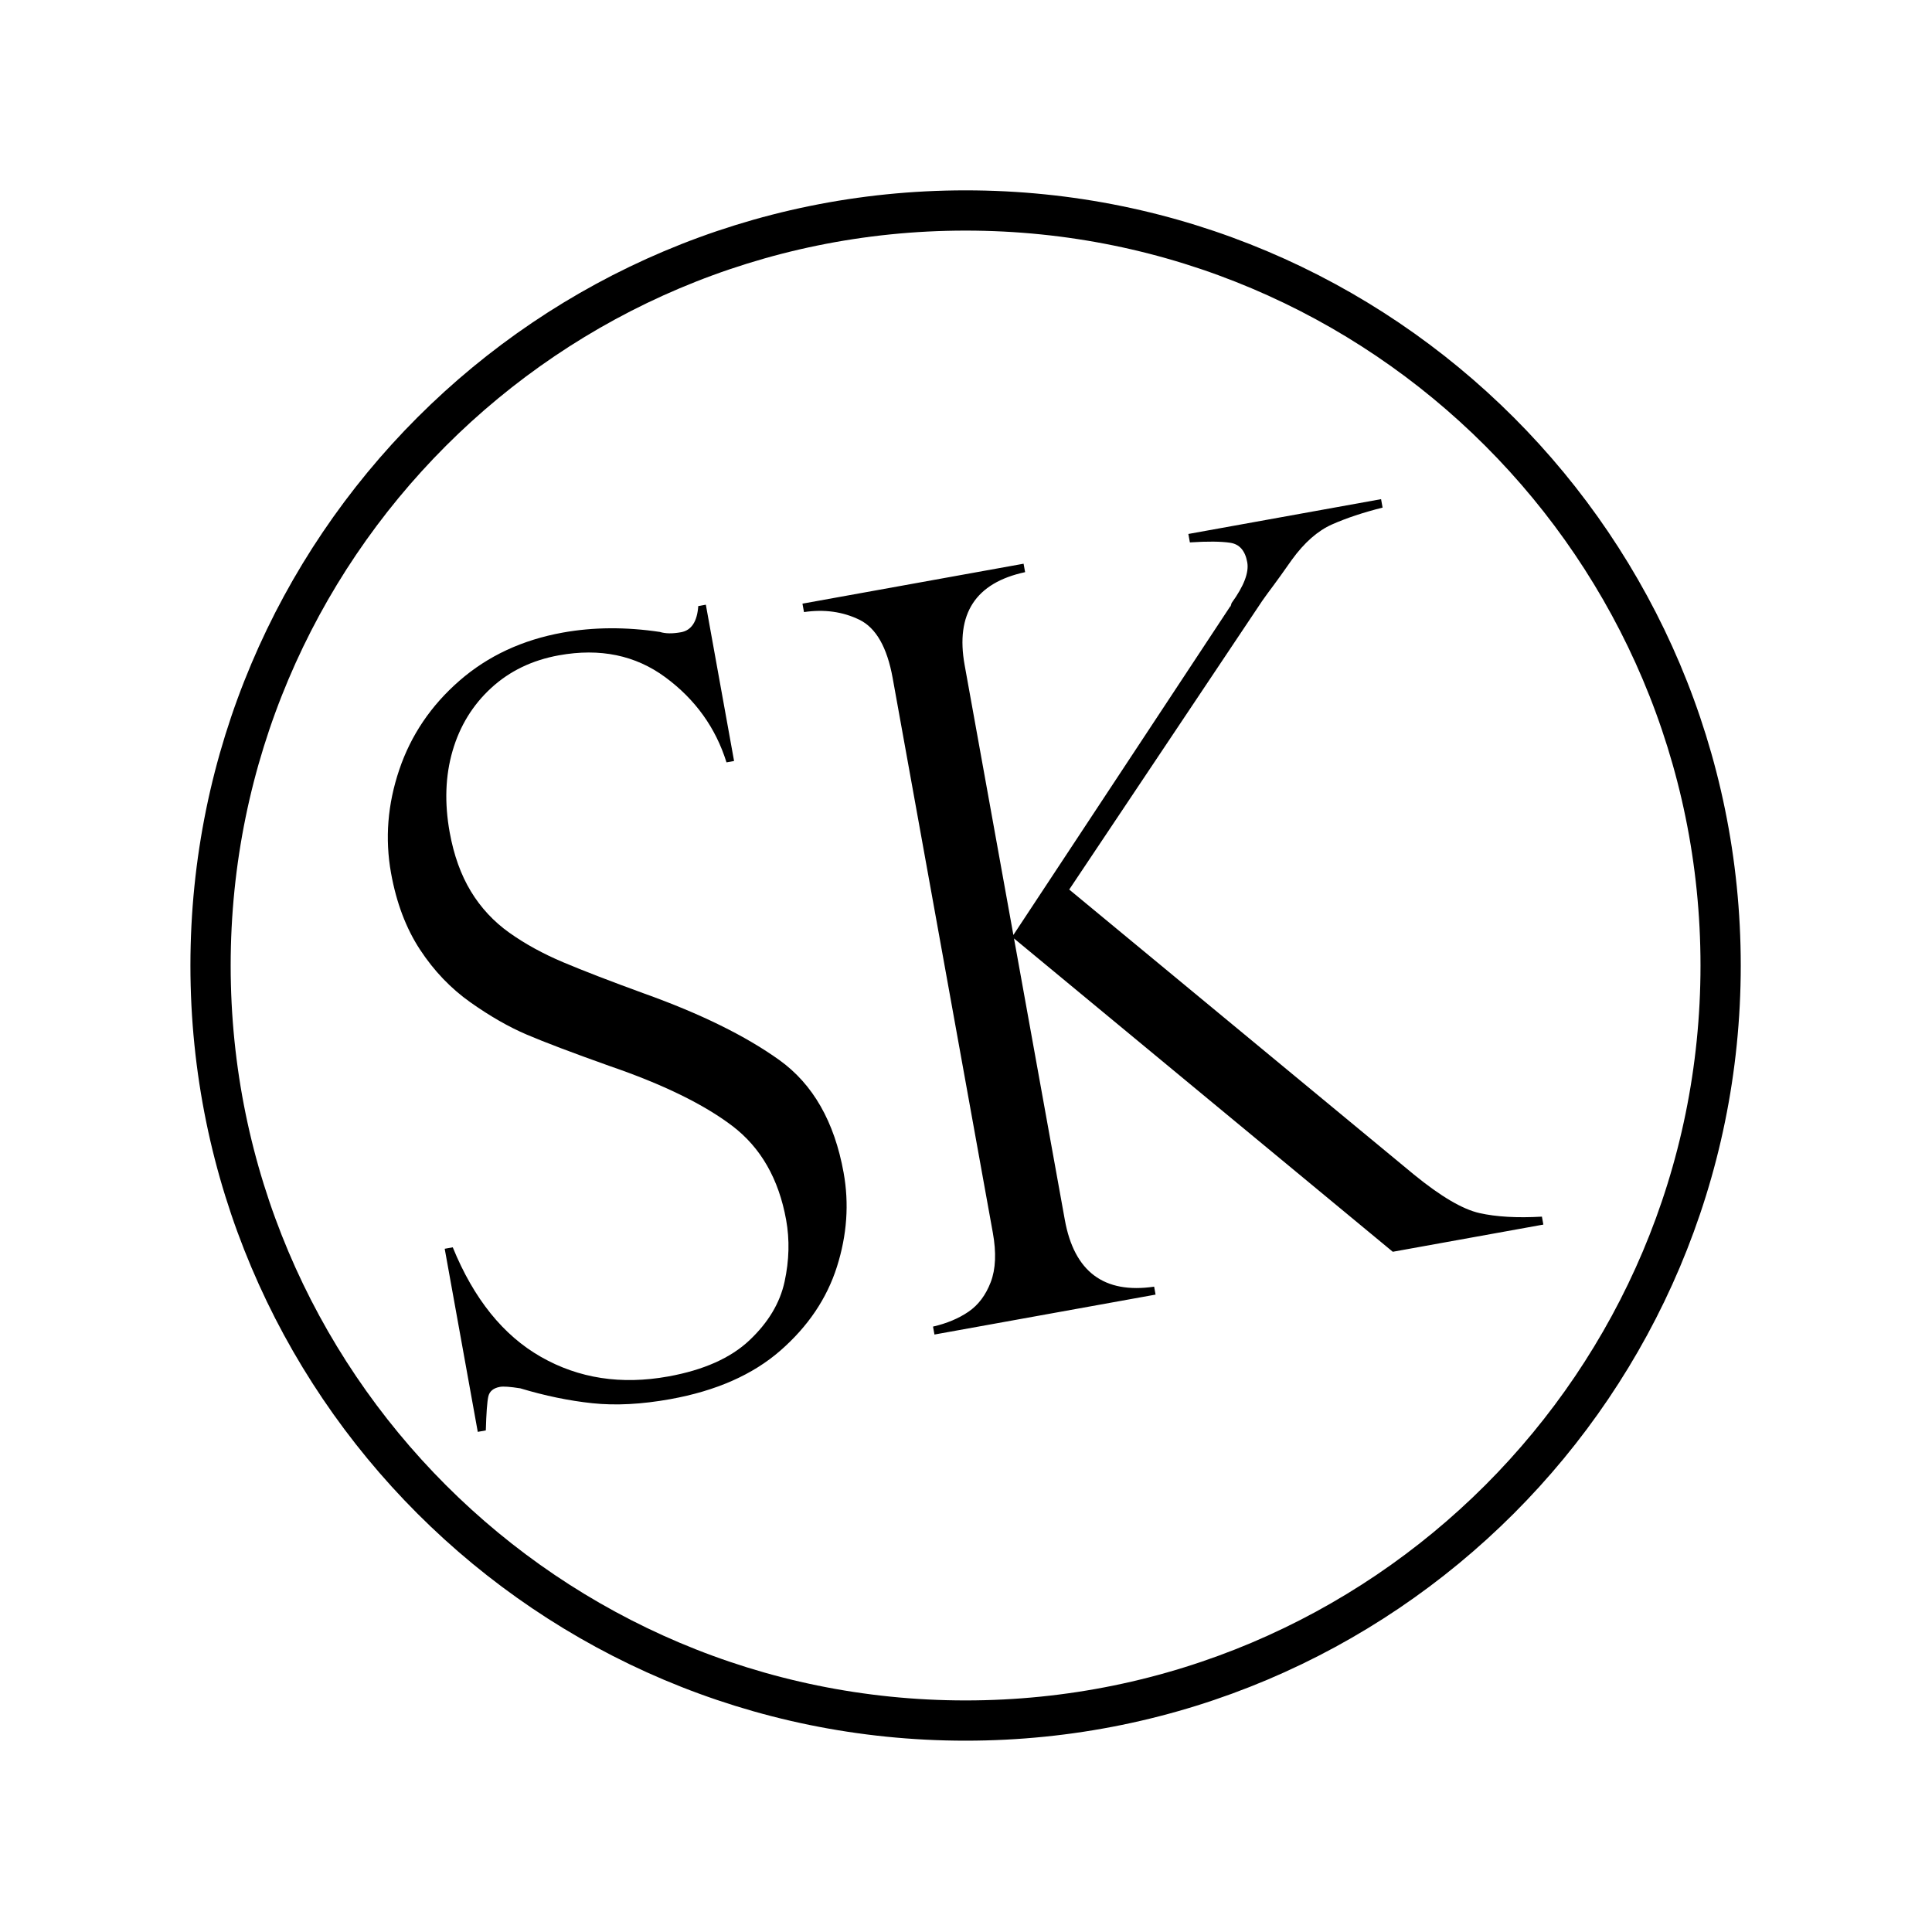
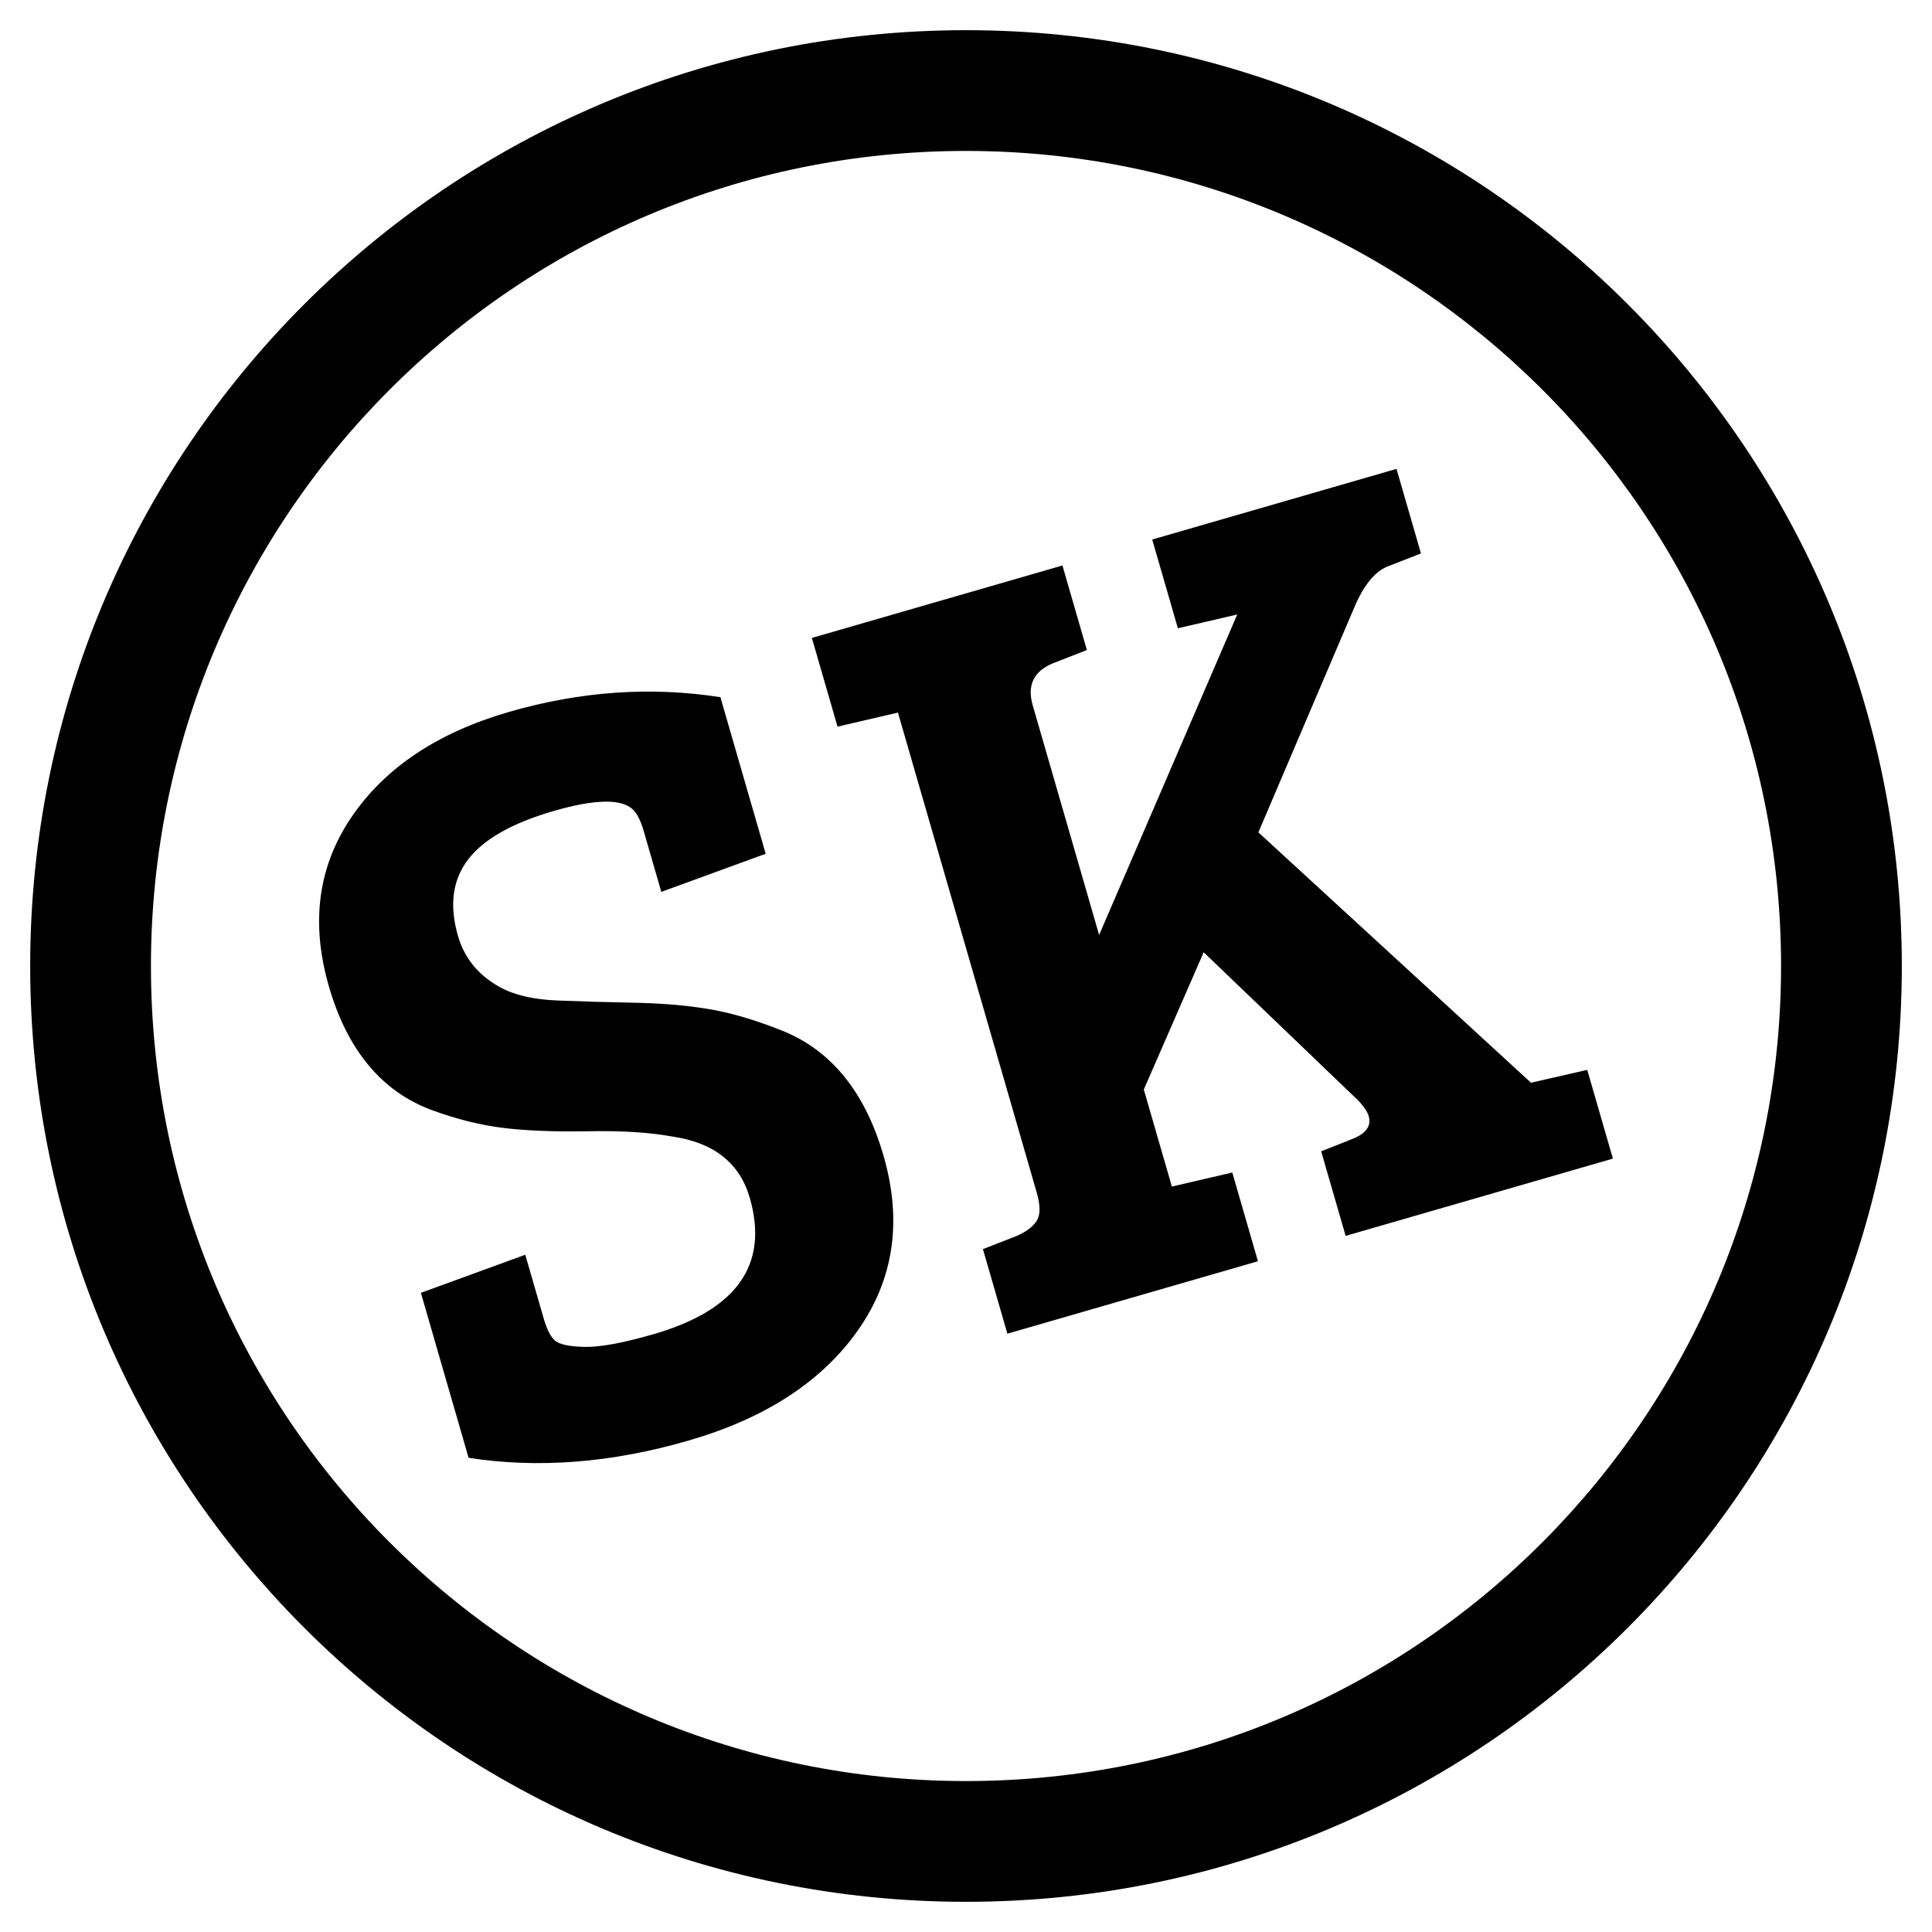
- <svg xmlns="http://www.w3.org/2000/svg" viewBox="0 0 600 600" fill-rule="evenodd" clip-rule="evenodd" stroke-linecap="round" stroke-linejoin="round" stroke-miterlimit="1.5">
-   <circle cx="299.872" cy="299.849" r="234.485" fill="none" stroke="#000" stroke-width="12.5" />
-   <path d="M227.973 236.335l-2.352.424c-3.358-10.744-9.68-19.547-18.967-26.41-9.286-6.863-20.302-9.143-33.046-6.842-8.332 1.505-15.362 4.896-21.09 10.173-5.728 5.278-9.717 11.78-11.966 19.505-2.249 7.726-2.548 16.161-.897 25.304 1.28 7.088 3.47 13.19 6.57 18.306a42.965 42.965 0 0011.967 12.876c4.878 3.468 10.44 6.521 16.686 9.159 6.247 2.638 14.625 5.872 25.136 9.703 17.532 6.275 31.53 13.162 41.995 20.661 10.464 7.498 17.125 19.158 19.982 34.978 1.743 9.657 1.05 19.409-2.082 29.257-3.131 9.847-8.981 18.515-17.549 26.003-8.568 7.488-19.959 12.515-34.173 15.082-8.921 1.611-16.993 2.034-24.217 1.27-7.224-.764-14.69-2.307-22.397-4.628-3.127-.496-5.229-.647-6.307-.452-2.059.372-3.268 1.385-3.627 3.041-.359 1.657-.613 5.15-.764 10.481l-2.5.452-10.268-56.862 2.5-.451c6.534 16.005 15.669 27.35 27.404 34.036 11.734 6.686 24.905 8.71 39.512 6.072 10.979-1.983 19.388-5.729 25.226-11.238 5.837-5.51 9.474-11.577 10.91-18.201 1.436-6.624 1.597-13.018.484-19.182-2.3-12.739-7.879-22.472-16.737-29.2-8.857-6.728-21.595-12.941-38.213-18.638-11.467-4.082-19.997-7.316-25.59-9.7-5.594-2.385-11.436-5.732-17.529-10.042s-11.303-9.761-15.632-16.352c-4.328-6.591-7.327-14.509-8.996-23.755-1.93-10.684-1.08-21.393 2.55-32.126 3.629-10.733 9.861-19.947 18.695-27.642 8.835-7.695 19.526-12.675 32.074-14.941 9.508-1.717 19.569-1.783 30.18-.199 1.717.539 3.899.569 6.545.091 3.235-.584 5.024-3.294 5.365-8.129l2.353-.425 8.765 48.541zm200.93-81.315l.473 2.619c-6.004 1.509-11.232 3.248-15.684 5.219-4.453 1.971-8.624 5.642-12.513 11.011-2.819 4.01-4.739 6.691-5.76 8.042a195.383 195.383 0 00-3.348 4.583l-60.015 89.761 107.094 88.546c8.309 6.774 15.075 10.75 20.299 11.929 5.223 1.178 11.693 1.548 19.408 1.11l.445 2.465-46.76 8.444-117.634-97.304 15.778 87.373c2.912 16.129 12.159 23.052 27.741 20.769l.445 2.465-68.67 12.4-.445-2.465c4.276-.984 7.946-2.522 11.01-4.614 3.064-2.091 5.37-5.16 6.917-9.205 1.547-4.045 1.764-9.15.651-15.314l-31.11-172.28c-1.725-9.554-5.169-15.589-10.33-18.105-5.161-2.515-10.898-3.309-17.209-2.382l-.473-2.619 68.67-12.401.474 2.62c-15.396 3.31-21.657 12.927-18.781 28.851l15.137 83.829 67.359-102.068c.037.206.177-.138.421-1.031 3.81-5.249 5.427-9.466 4.852-12.651-.649-3.595-2.405-5.612-5.268-6.05-2.863-.438-7.046-.478-12.549-.121l-.473-2.619 59.848-10.807z" fill-rule="nonzero" />
+ <svg viewBox="0 0 512 512" clip-rule="evenodd" stroke-linejoin="round" stroke-miterlimit="2">
+   <path fill="currentColor" d="M256 8C119 8 8 119 8 256s111 248 248 248 248-111 248-248S393 8 256 8zm216 248c0 118.7-96.1 216-216 216-118.7 0-216-96.1-216-216 0-118.7 96.1-216 216-216 118.7 0 216 96.1 216 216zm-298.828 97.578c22.133-6.399 30.64-18.452 25.521-36.159-2.667-9.222-9.528-14.633-20.583-16.234-5.911-1.089-13.291-1.553-22.139-1.393-8.847.159-16.325-.127-22.433-.859-6.108-.733-12.515-2.328-19.221-4.786-13.229-4.969-22.283-15.892-27.163-32.768-4.88-16.877-2.863-31.85 6.049-44.92 8.913-13.07 22.822-22.338 41.727-27.804 18.906-5.466 37.568-6.765 55.985-3.896l12 41.5-27.661 10.097-4.639-16.047c-.8-2.767-1.756-4.689-2.867-5.767-3.042-2.918-10.05-2.79-21.025.383-10.974 3.173-18.53 7.456-22.667 12.849-4.136 5.394-5.032 12.148-2.685 20.264 1.706 5.902 5.413 10.426 11.12 13.573 3.804 2.098 8.891 3.275 15.261 3.532 6.37.257 13.122.453 20.257.589 7.134.136 13.584.669 19.35 1.6 5.765.932 12.028 2.718 18.788 5.361 13.651 5.047 22.983 16.239 27.996 33.577 5.013 17.338 2.734 32.787-6.836 46.346-9.57 13.56-24.546 23.286-44.927 29.179-20.382 5.893-39.781 7.405-58.199 4.536l-12.639-43.714 27.66-10.096 4.88 16.877c.8 2.767 1.756 4.689 2.867 5.767 1.111 1.077 3.73 1.669 7.858 1.775 4.128.105 10.249-1.015 18.365-3.362zm101.59-37.467l-36.797-127.267-16.01 3.729-6.799-23.516 66.4-19.199 6.479 22.41-8.89 3.47c-5.189 2.1-7.01 5.824-5.463 11.173l17.598 60.867 36.602-84.932-15.733 3.649-6.8-23.516 64.741-18.719 6.479 22.41-8.89 3.47c-3.398 1.382-6.34 5.031-8.827 10.946l-25.368 59.5 72.249 66.351 14.903-3.41 6.8 23.517-70.827 20.478-6.48-22.41 8.337-3.309c3.582-1.436 5-3.445 4.253-6.027-.32-1.107-1.207-2.449-2.663-4.027l-41.069-39.39-15.867 36.366 7.439 25.73 16.01-3.73 6.8 23.517-66.401 19.198-6.479-22.41 8.89-3.469c2.66-1.169 4.462-2.54 5.407-4.112.944-1.572.936-4.018-.024-7.338z" />
</svg>
